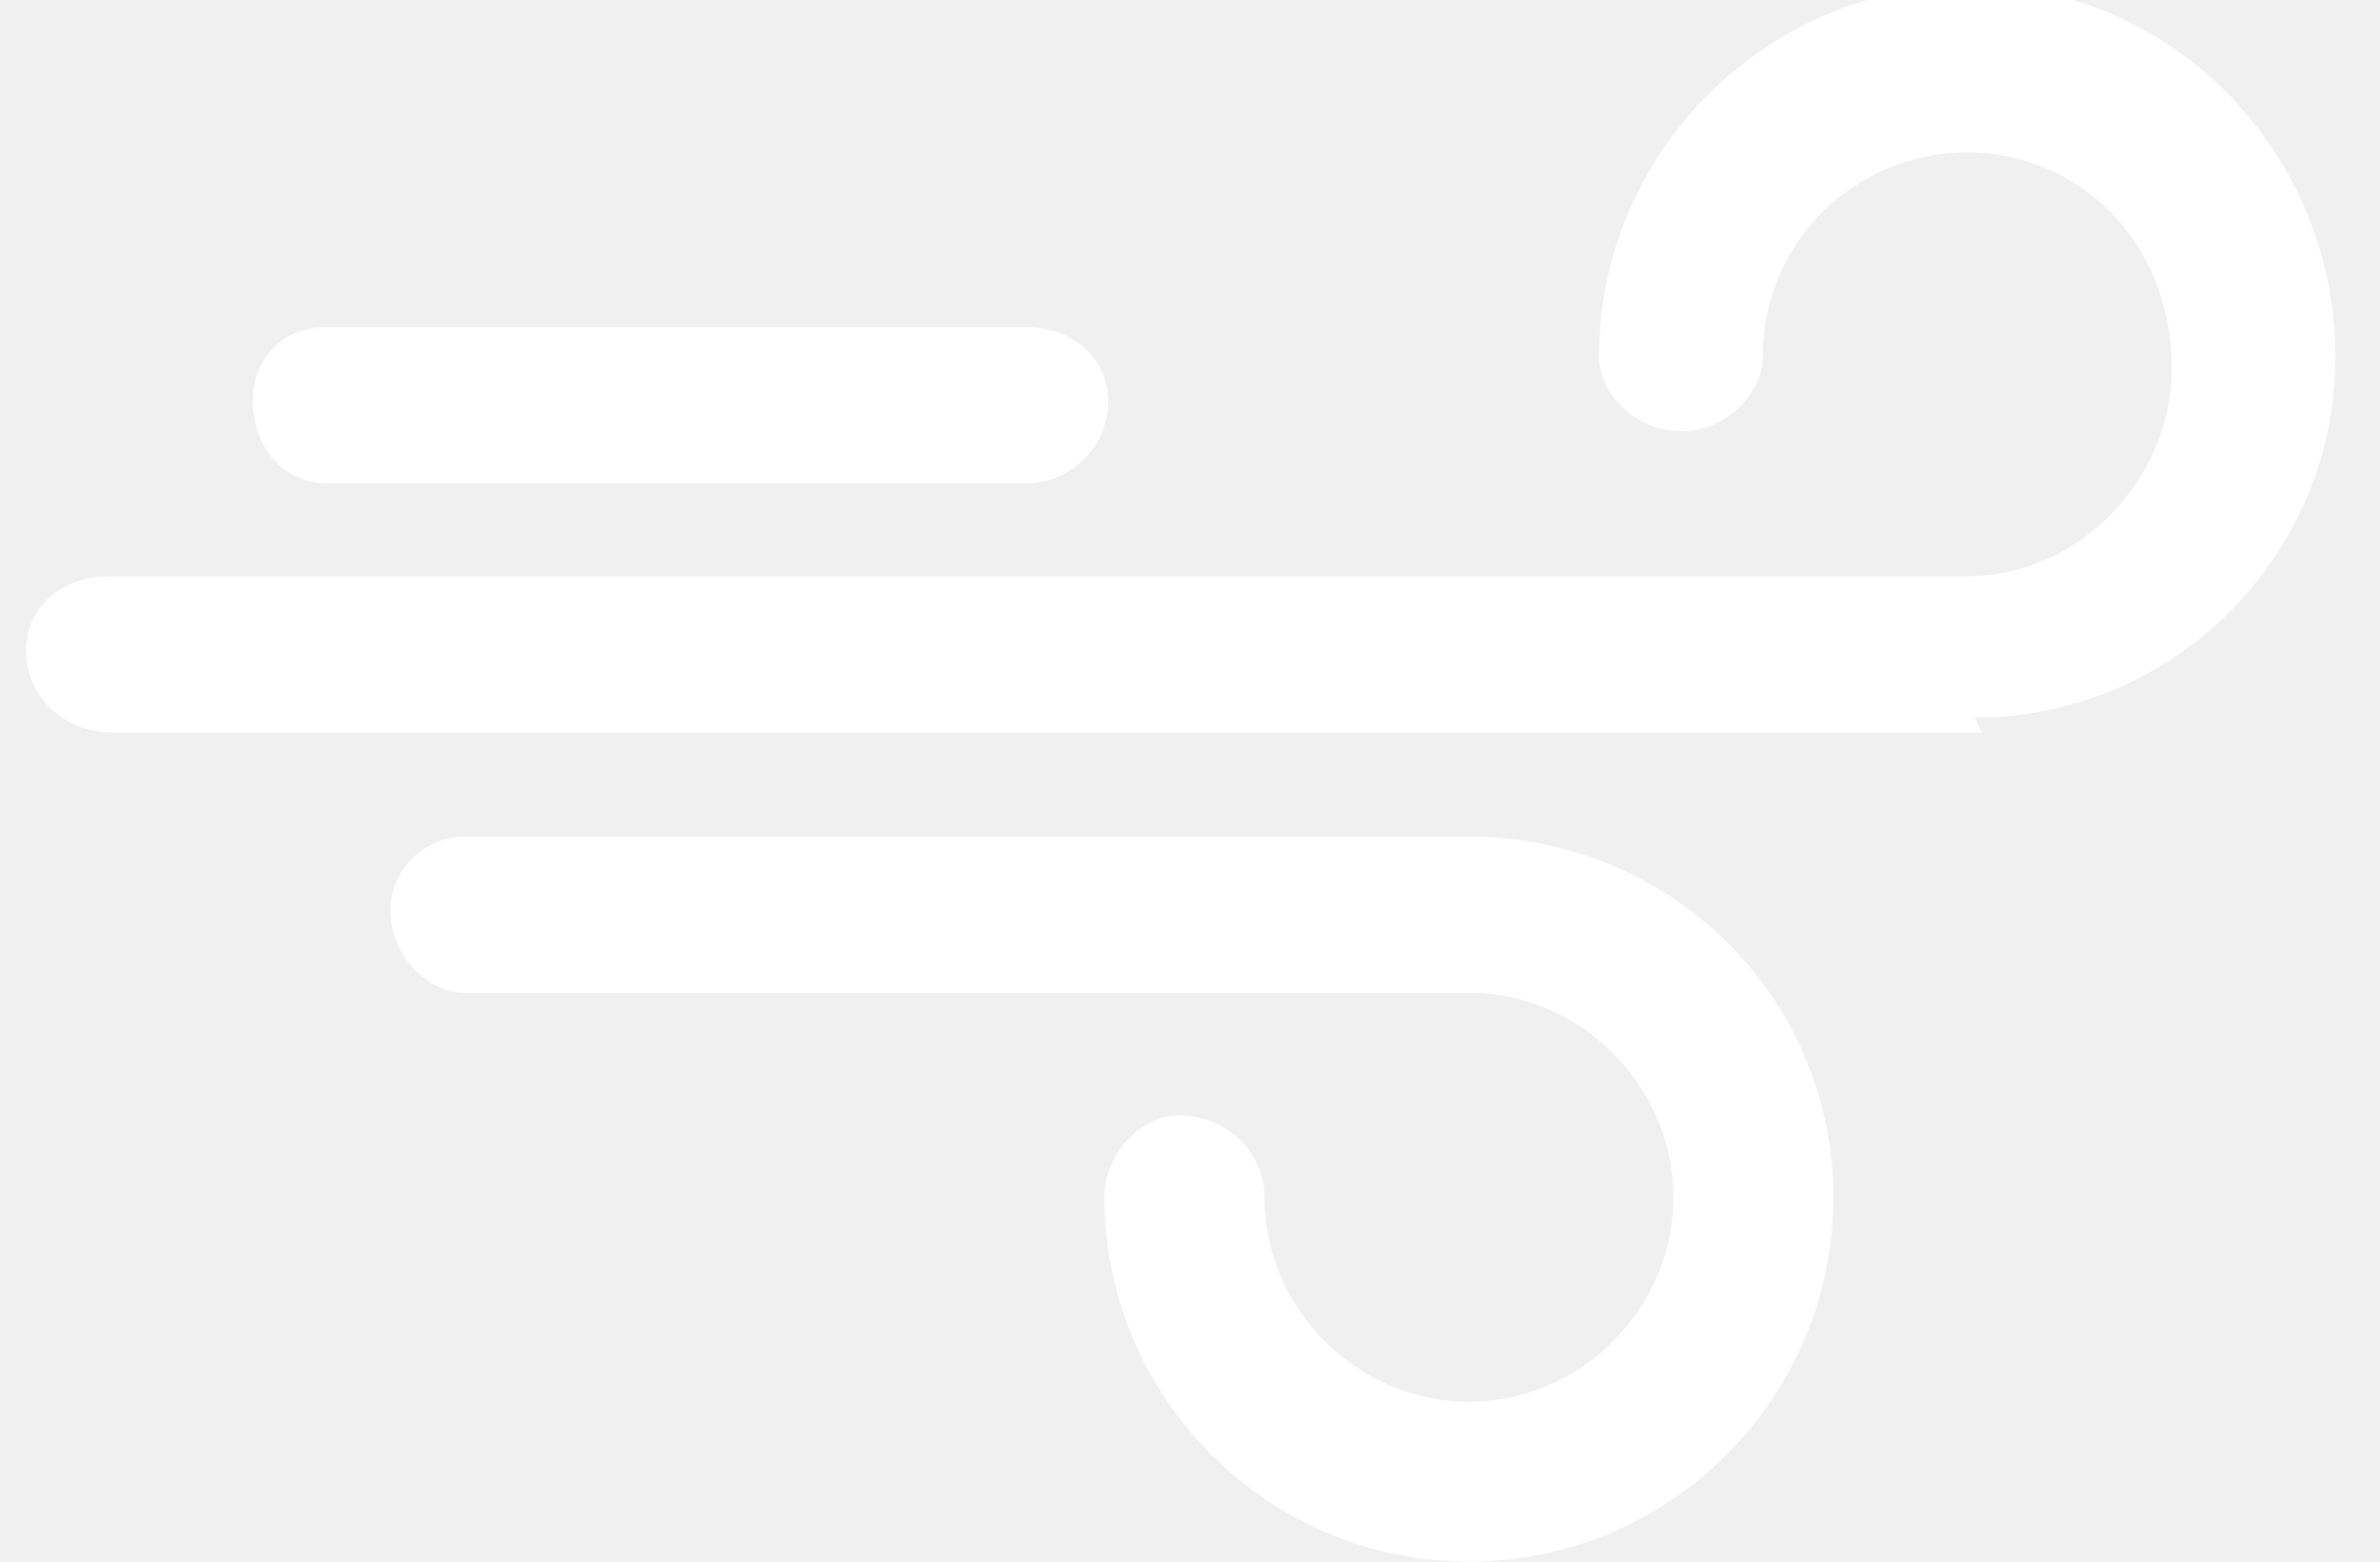
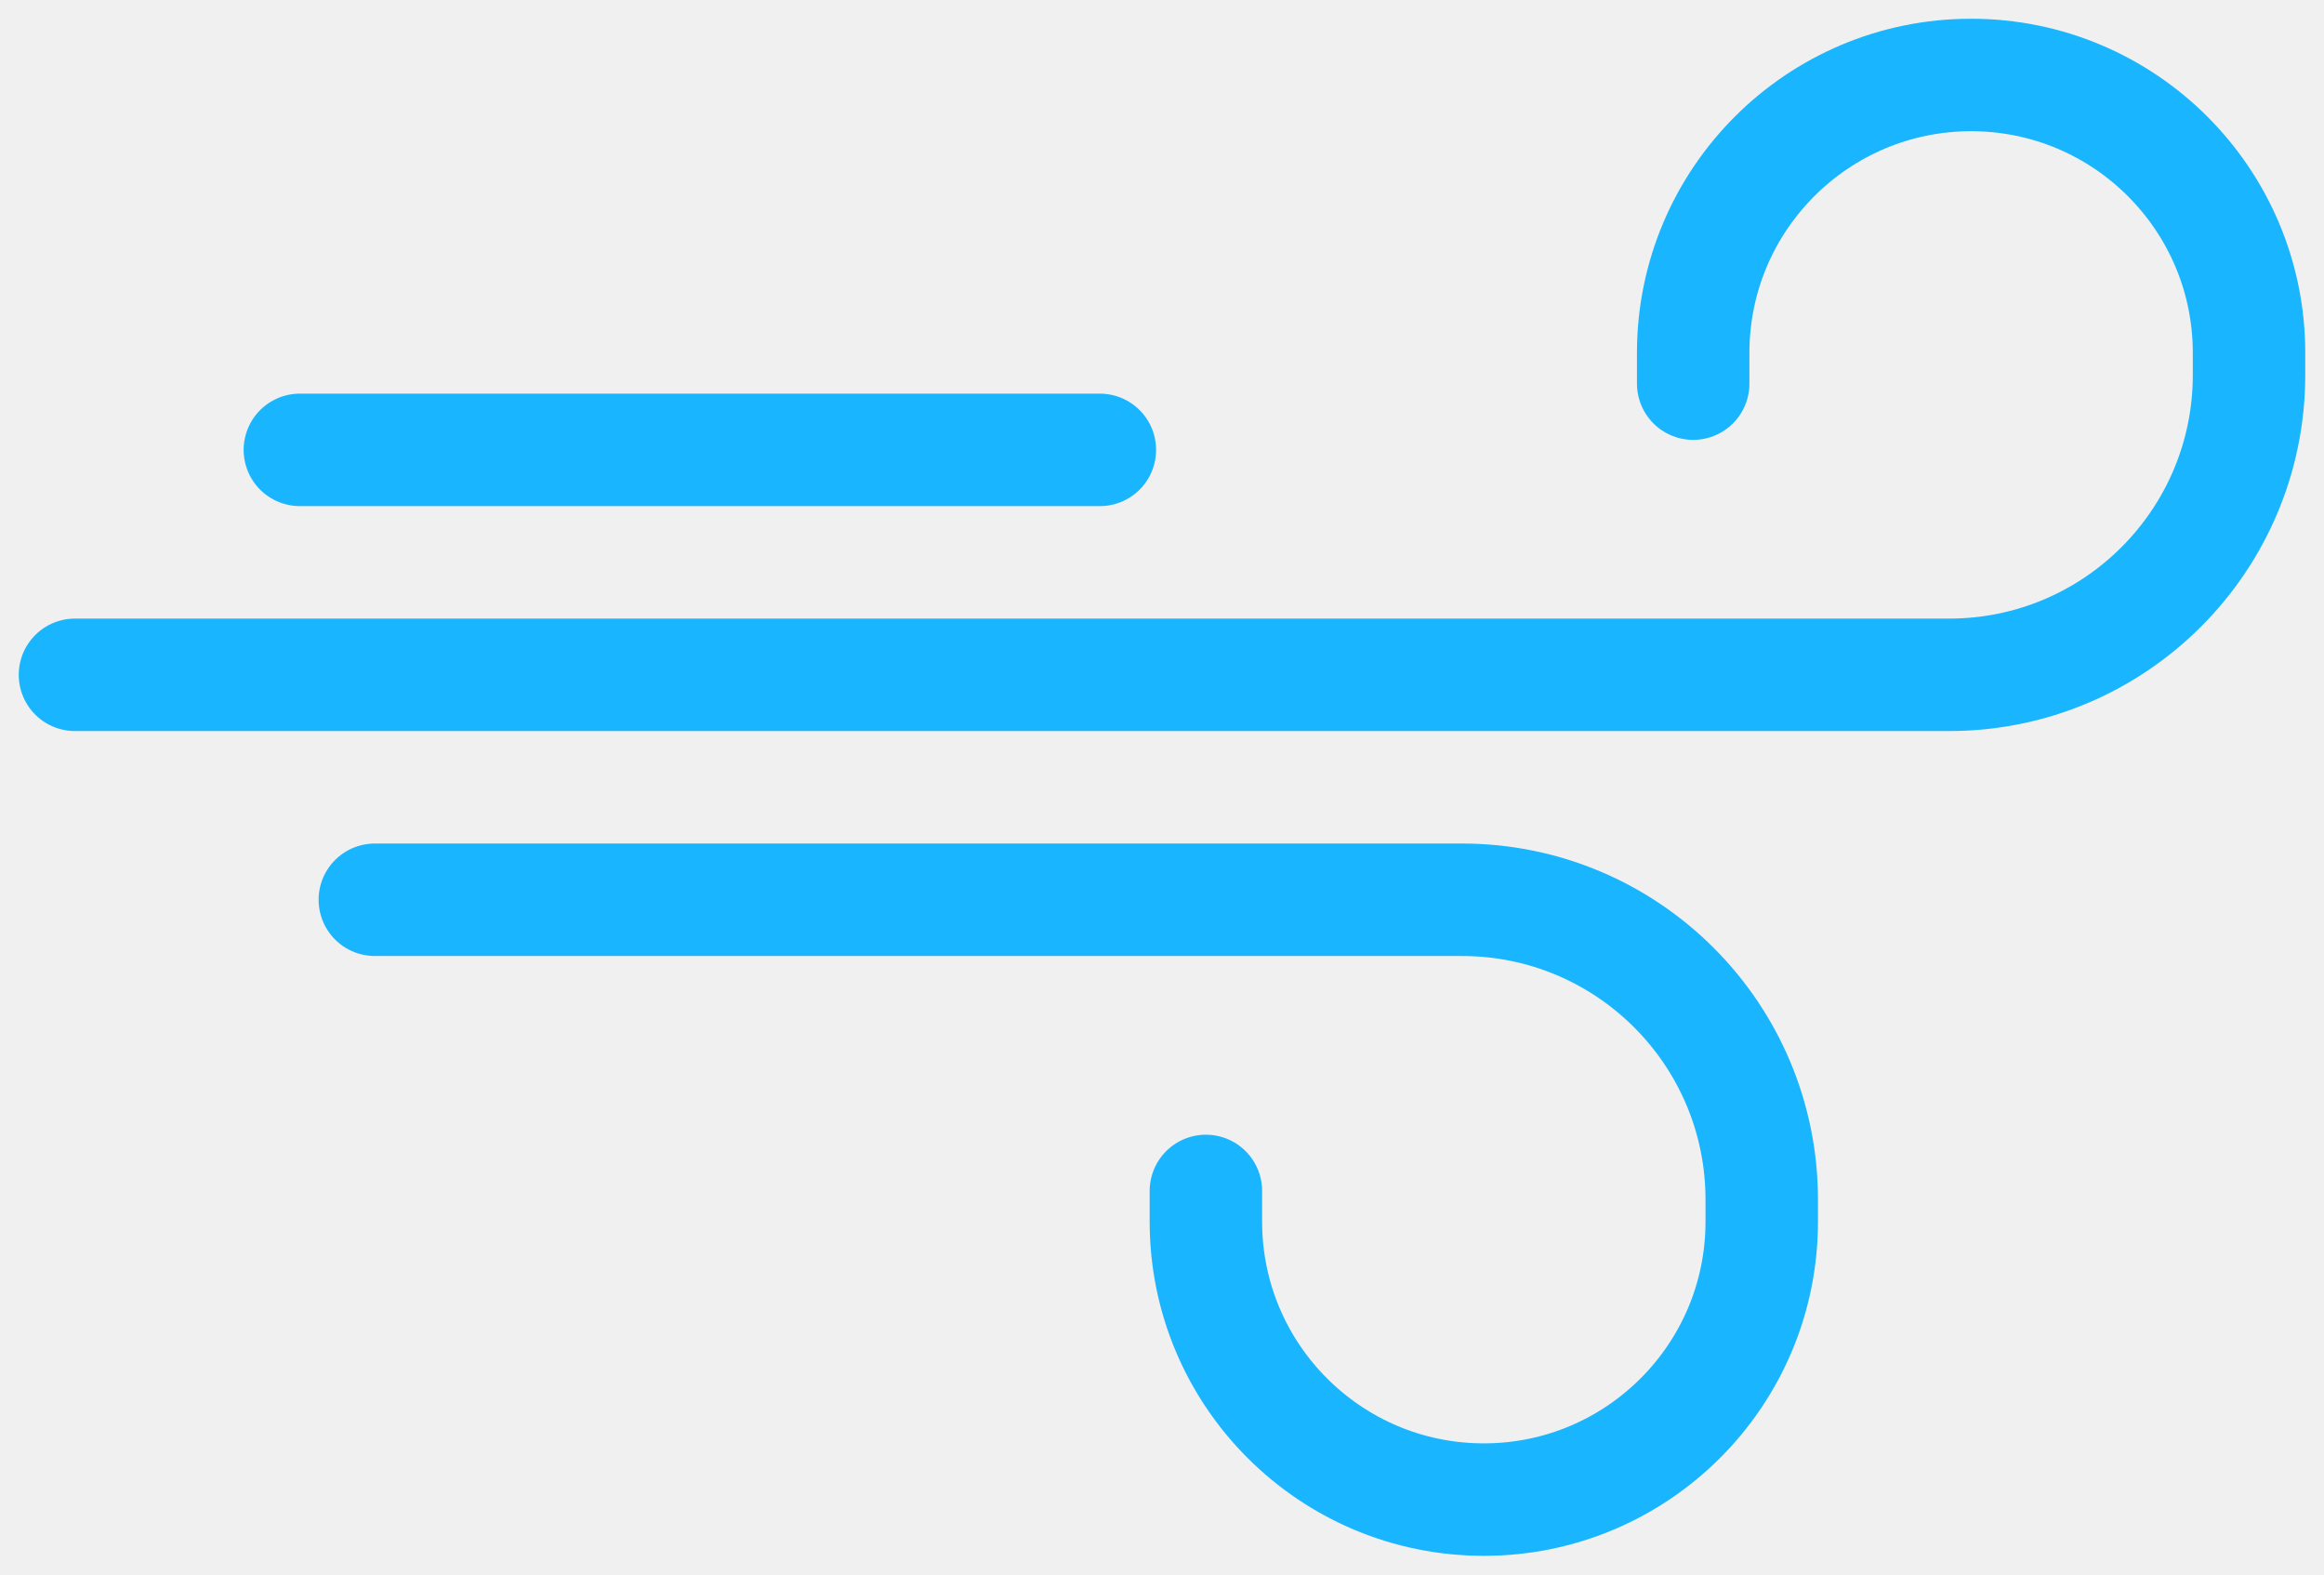
- <svg xmlns="http://www.w3.org/2000/svg" viewBox="18 22 64 42">
-   <g fill="#fff">
-     <path d="M45.6 35H26.8c-1.2 0-2-1-2-2.2 0-1.2.8-2 2-2h18.8c1.2 0 2.2.8 2.2 2s-1 2.2-2.2 2.2z" />
-     <path d="M71.3 41.7H21c-1.3 0-2.3-1-2.3-2.2 0-1.2 1-2 2.2-2h50c3 0 5.5-2.6 5.5-5.6 0-3.4-2.5-5.8-5.5-5.8s-5.5 2.4-5.5 5.5c0 1-1 2-2.2 2-1.2 0-2.2-1-2.2-2 0-5.5 4.5-10 10-10 5.4 0 9.8 4.5 9.8 10 0 5.3-4.3 9.7-9.7 9.7zM57.5 64c-5.4 0-9.8-4.4-9.8-9.8 0-1.2 1-2.2 2-2.2 1.3 0 2.3 1 2.3 2.2 0 3 2.5 5.5 5.5 5.5s5.5-2.5 5.5-5.5-2.5-5.5-5.5-5.5h-27c-1 0-2-1-2-2.2 0-1.2 1-2 2-2h27c5.4 0 9.8 4.3 9.8 9.7 0 5.4-4.4 9.8-9.8 9.8z" />
+ <svg xmlns="http://www.w3.org/2000/svg" width="62px" height="42px" viewBox="0 0 62 42" version="1.1">
+   <defs />
+   <g id="Page-1" stroke="none" stroke-width="1" fill="none" fill-rule="evenodd" stroke-linecap="round" stroke-linejoin="round">
+     <g id="Group" transform="translate(2, 2)" stroke="#19B5FE" stroke-width="3">
+       <path d="M0,16 L50,16 L50,16 C54.418,16 58,12.418 58,8 L58,7.414 L58,7.414 C58,3.32 54.68,1.35962459e-16 50.586,8.8817842e-16 L50.586,8.27076857e-16 L50.586,8.8817842e-16 C46.491,1.64039438e-15 43.171,3.32 43.171,7.414 L43.171,8.233" id="Line" />
+       <path d="M6,10 L27.342,10" id="Line-Copy-2" />
+       <path d="M8,38 L37,38 L37,38 C41.418,38 45,34.418 45,30 L45,29.414 L45,29.414 C45,25.32 41.68,22 37.586,22 L37.586,22 L37.586,22 C33.491,22 30.171,25.32 30.171,29.414 L30.171,30.233" id="Line-Copy" transform="translate(26.5, 30) scale(1, -1) translate(-26.5, -30) " />
+     </g>
  </g>
</svg>
